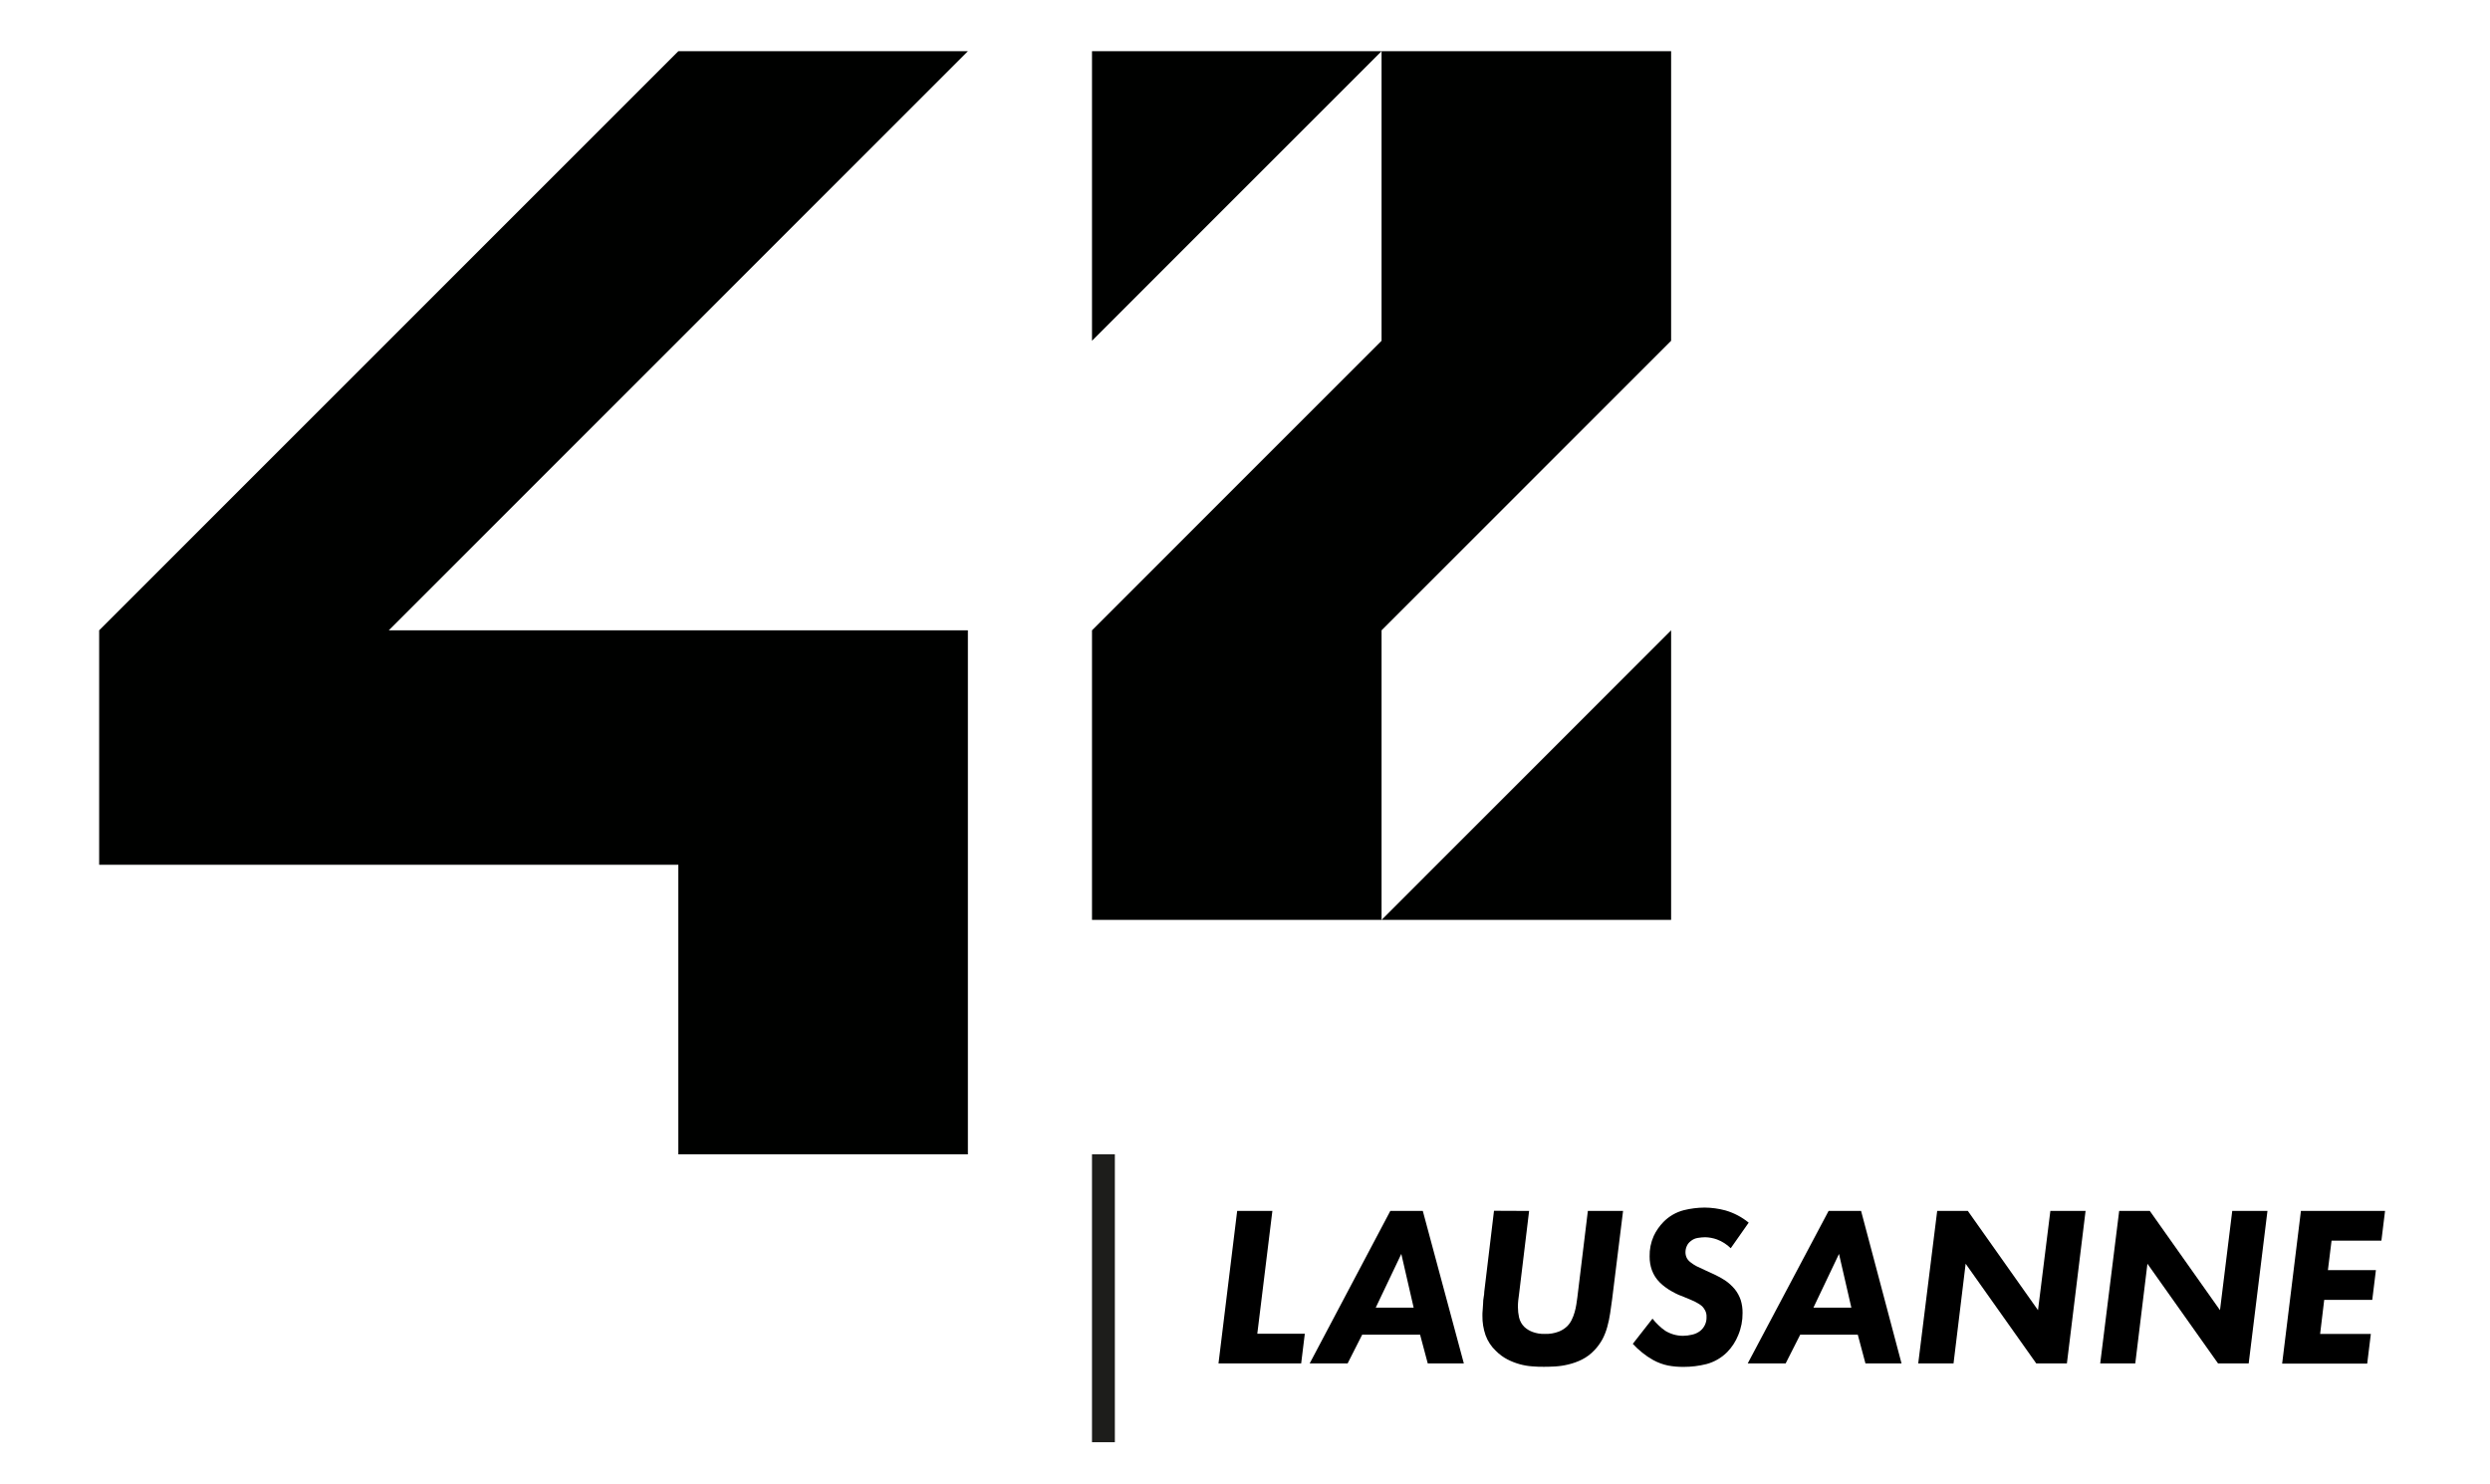
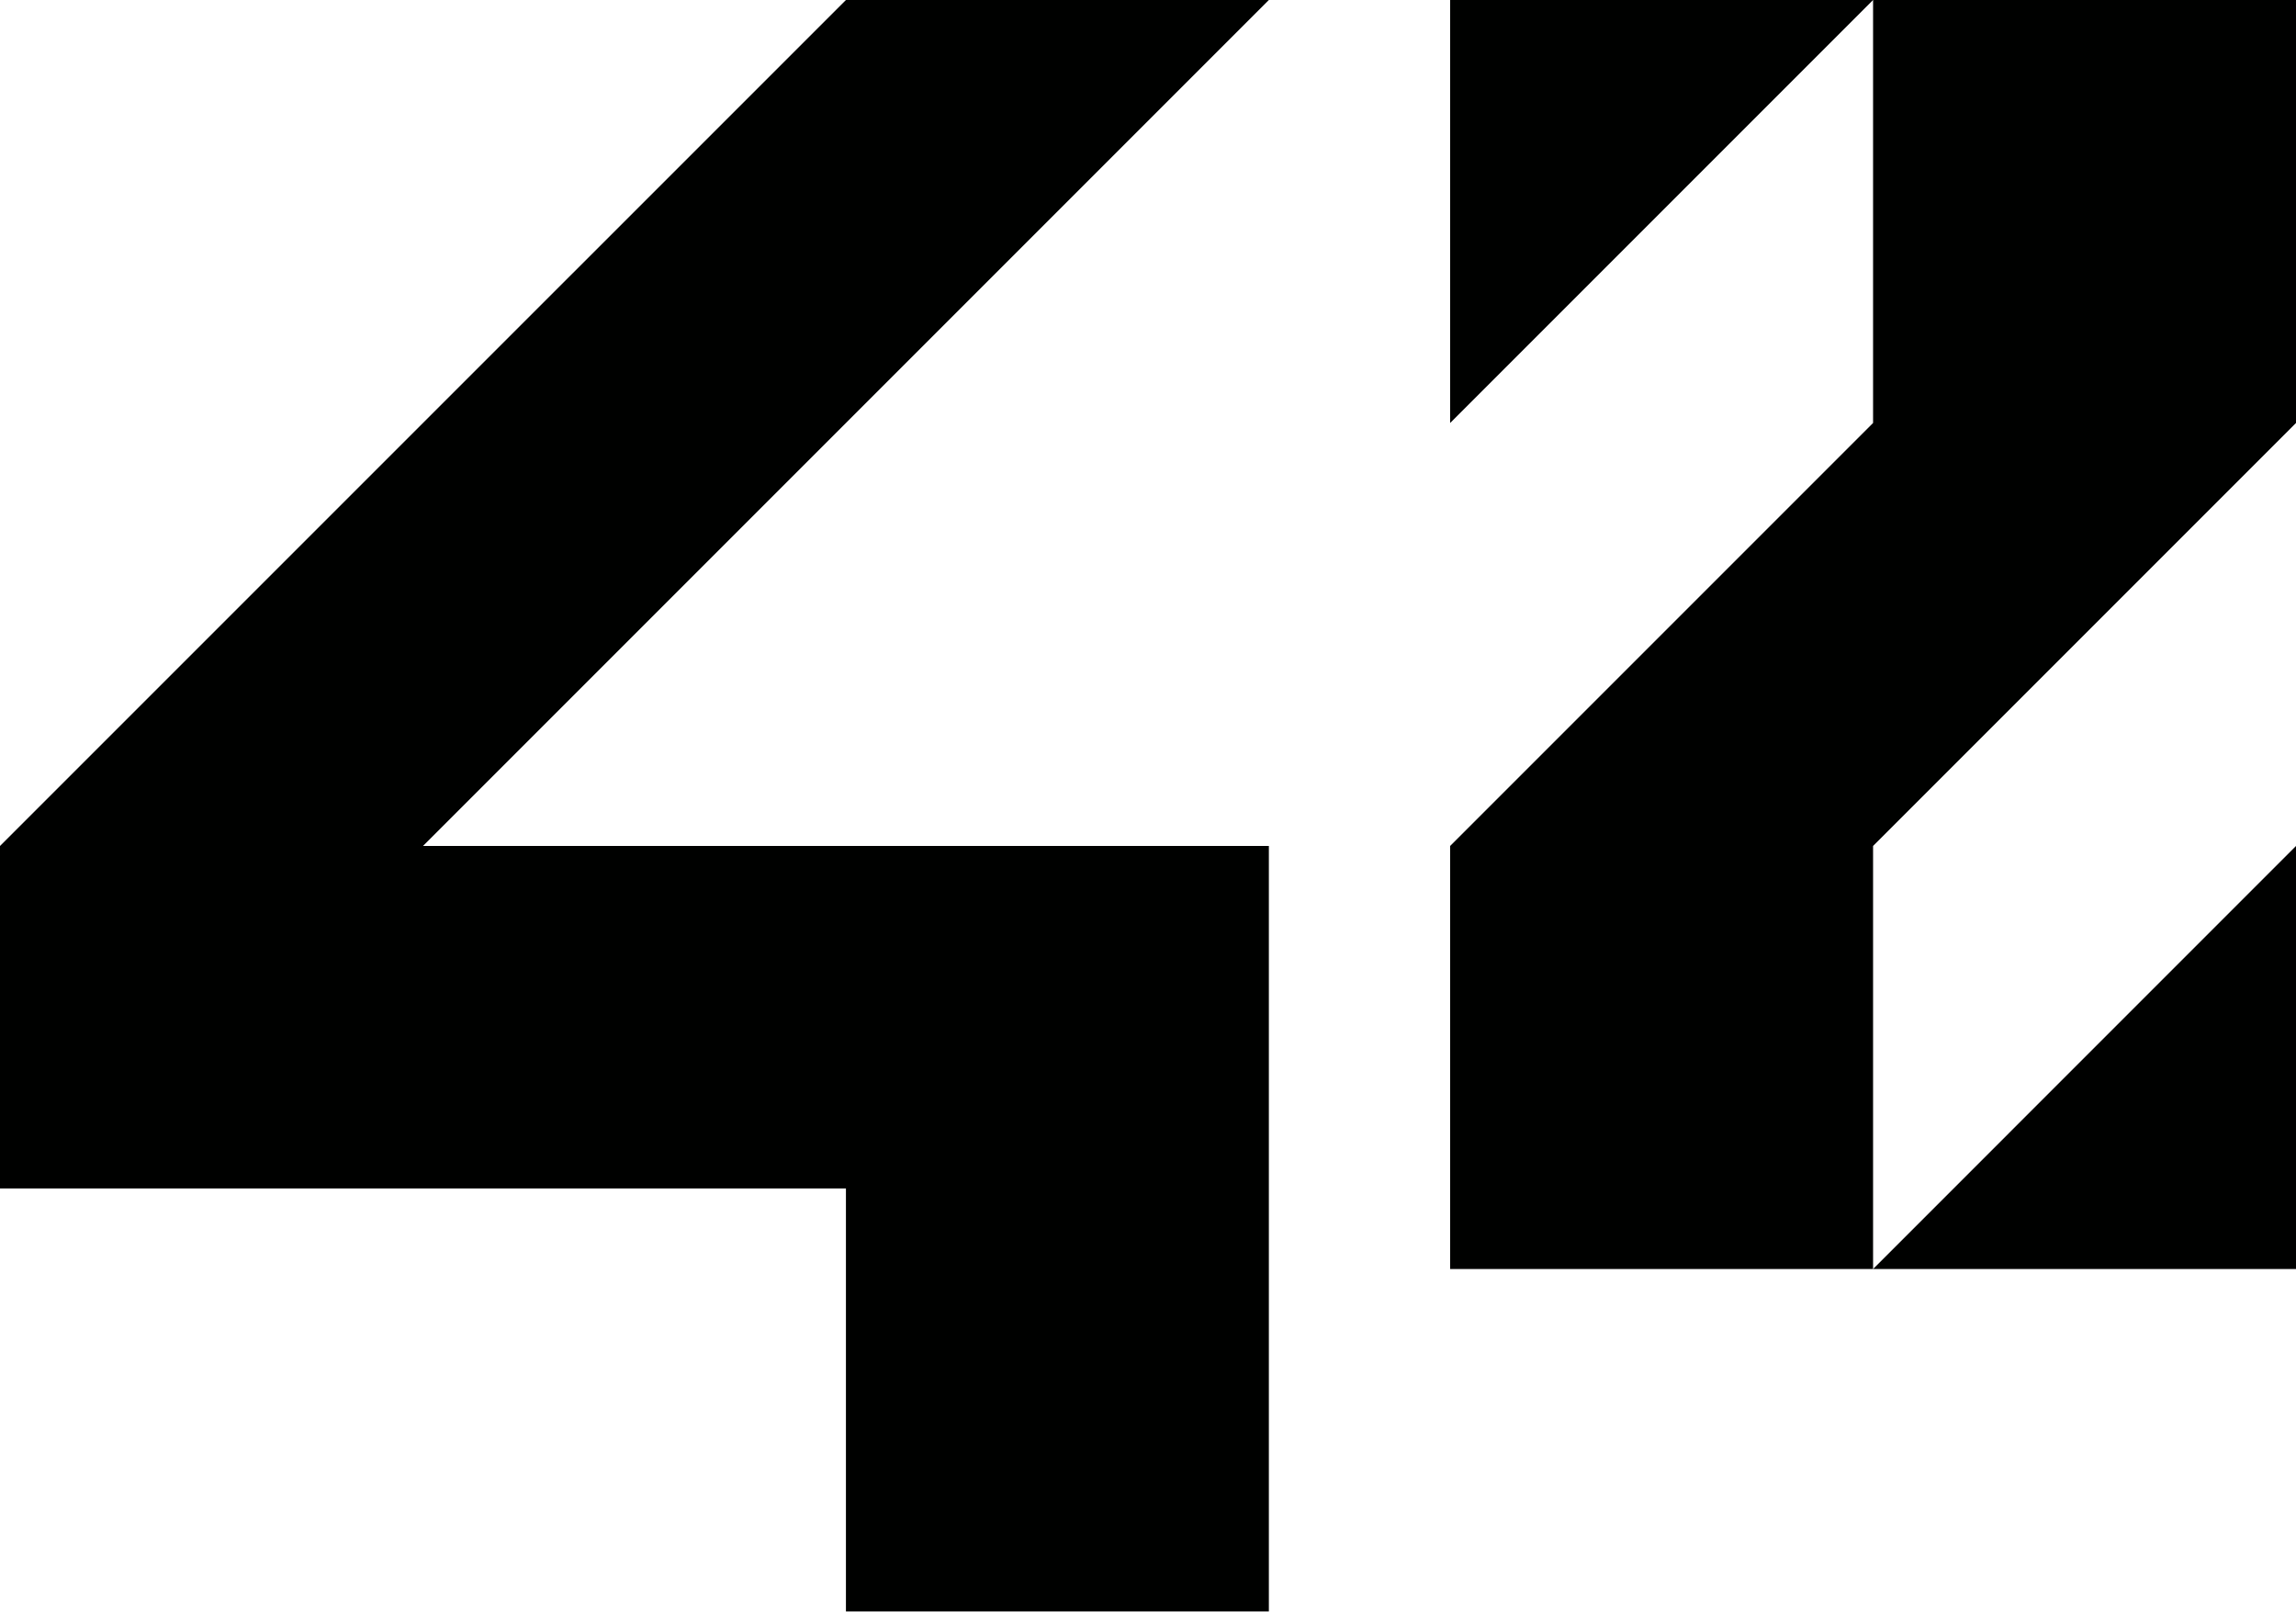
- <svg xmlns="http://www.w3.org/2000/svg" id="Calque_1" data-name="Calque 1" viewBox="0 0 512 305">
-   <defs>
-     <style>.cls-1{fill:#000100;}.cls-2{fill:#1d1d1b;}</style>
+ <svg xmlns="http://www.w3.org/2000/svg" id="Calque_1" data-name="Calque 1" viewBox="0 0 323.23 226.83" version="1.1" width="323.23" height="226.83">
+   <defs id="defs1">
+     <style id="style1">.cls-1{fill:#000100;}.cls-2{fill:#1d1d1b;}</style>
  </defs>
-   <polygon class="cls-1" points="199.02 10.53 139.48 10.53 20.39 129.61 20.39 177.82 139.48 177.82 139.48 237.36 199.02 237.36 199.02 129.61 79.94 129.61 199.02 10.53" />
-   <polygon class="cls-1" points="224.54 70.07 284.08 10.53 224.54 10.53 224.54 70.07" />
-   <polygon class="cls-1" points="343.62 70.07 343.62 10.53 284.08 10.53 284.08 70.07 224.54 129.61 224.54 189.16 284.08 189.16 284.08 129.61 343.62 70.07" />
-   <polygon class="cls-1" points="343.62 129.61 284.08 189.16 343.62 189.16 343.62 129.61" />
-   <rect class="cls-2" x="224.54" y="237.36" width="4.7" height="59.2" />
-   <path d="M261.63,249l-3.1,25.25h9.77l-.75,6.11h-17L254.39,249Z" />
-   <path d="M292,274.44H280.1l-3,5.92h-7.8L285.88,249h6.68L301,280.36h-7.42Zm-1.32-5.55-2.54-11.05-5.26,11.05Z" />
-   <path d="M314.42,249l-2.07,17.11c-.06.51-.12.92-.16,1.25a10.87,10.87,0,0,0-.07,1.48,9.67,9.67,0,0,0,.23,2.05,4,4,0,0,0,1.13,2,5.06,5.06,0,0,0,1.67,1,6.62,6.62,0,0,0,2.47.4,7.36,7.36,0,0,0,2.89-.47,5.35,5.35,0,0,0,1.71-1.08,4.81,4.81,0,0,0,.94-1.31,8.61,8.61,0,0,0,.61-1.58,12.46,12.46,0,0,0,.36-1.62c.07-.53.14-1,.21-1.46L326.5,249h7.24l-2.26,18.24c-.12.94-.26,1.88-.4,2.82a22.34,22.34,0,0,1-.58,2.75,12.47,12.47,0,0,1-1,2.57,10.7,10.7,0,0,1-1.69,2.3,9.16,9.16,0,0,1-2.56,1.9,12.93,12.93,0,0,1-2.8,1,14.87,14.87,0,0,1-2.68.4c-.85.05-1.6.07-2.26.07s-1.6,0-2.46-.09a12.9,12.9,0,0,1-2.59-.45,13.17,13.17,0,0,1-2.54-1,9.37,9.37,0,0,1-2.32-1.72,8.3,8.3,0,0,1-2.14-3.24,11.74,11.74,0,0,1-.64-4c0-.34,0-.74.05-1.17l.09-1.34q0-.69.12-1.32t.12-1.11l2-16.64Z" />
-   <path d="M355.88,256.67a8.17,8.17,0,0,0-2.84-1.81,7.72,7.72,0,0,0-2.42-.45,9.74,9.74,0,0,0-1.51.14,2.92,2.92,0,0,0-1.46.66,2.53,2.53,0,0,0-.8,1,3.08,3.08,0,0,0-.28,1.26,2.66,2.66,0,0,0,.28,1.23,2.81,2.81,0,0,0,.8.89,7.76,7.76,0,0,0,1.2.78q.69.34,1.86.87l1.83.84a17.61,17.61,0,0,1,2.17,1.2,9.67,9.67,0,0,1,2,1.81,7.44,7.44,0,0,1,1.22,2.23,8.62,8.62,0,0,1,.38,2.66,11.45,11.45,0,0,1-.9,4.58,10.69,10.69,0,0,1-2.25,3.46,9.49,9.49,0,0,1-4.26,2.47,19.25,19.25,0,0,1-4.72.58,16.72,16.72,0,0,1-3.2-.28,10.88,10.88,0,0,1-3.05-1.13,15.22,15.22,0,0,1-2.26-1.53,16.74,16.74,0,0,1-1.93-1.8l4.05-5.18a12.24,12.24,0,0,0,1.22,1.34,10.28,10.28,0,0,0,1.41,1.16,7,7,0,0,0,1.69.75,6.82,6.82,0,0,0,2,.28,8.53,8.53,0,0,0,1.81-.23,4.18,4.18,0,0,0,1.66-.76,3.49,3.49,0,0,0,1.32-2.91,2.56,2.56,0,0,0-.31-1.36,3.53,3.53,0,0,0-.58-.8,4.69,4.69,0,0,0-.73-.54,11.38,11.38,0,0,0-1.76-.87l-1.84-.76a4.56,4.56,0,0,1-.7-.28c-.35-.16-.73-.35-1.15-.59a11.08,11.08,0,0,1-1.32-.84,10,10,0,0,1-1.25-1.06,6.92,6.92,0,0,1-1.59-2.49,8.18,8.18,0,0,1-.47-2.82,9.73,9.73,0,0,1,.84-4.21,10.43,10.43,0,0,1,2-2.89,9,9,0,0,1,4.18-2.42,18.37,18.37,0,0,1,4.28-.54,16.93,16.93,0,0,1,4.3.59,13.47,13.47,0,0,1,4.77,2.51Z" />
-   <path d="M382,274.44H370.17l-3,5.92h-7.8L376,249h6.68L391,280.36h-7.42Zm-1.32-5.55-2.54-11.05-5.26,11.05Z" />
-   <path d="M394.43,280.36l3.9-31.36h6.3l14.43,20.41L421.6,249h7.24L425,280.36h-6.3l-14.52-20.5-2.49,20.5Z" />
-   <path d="M431.85,280.36l3.9-31.36h6.3l14.43,20.41L459,249h7.24l-3.86,31.36h-6.3l-14.52-20.5-2.5,20.5Z" />
-   <path d="M489.67,255.11H479.42l-.75,6.07h9.87l-.75,6.11h-9.88l-.84,7H487.5l-.75,6.11H469.26L473.12,249h17.3Z" />
+   <polygon class="cls-1" points="20.39,129.61 20.39,177.82 139.48,177.82 139.48,237.36 199.02,237.36 199.02,129.61 79.94,129.61 199.02,10.53 139.48,10.53 " id="polygon1" transform="translate(-20.39,-10.53)" />
+   <polygon class="cls-1" points="224.54,10.53 224.54,70.07 284.08,10.53 " id="polygon2" transform="translate(-20.39,-10.53)" />
+   <polygon class="cls-1" points="284.08,10.53 284.08,70.07 224.54,129.61 224.54,189.16 284.08,189.16 284.08,129.61 343.62,70.07 343.62,10.53 " id="polygon3" transform="translate(-20.39,-10.53)" />
+   <polygon class="cls-1" points="343.62,189.16 343.62,129.61 284.08,189.16 " id="polygon4" transform="translate(-20.39,-10.53)" />
</svg>
